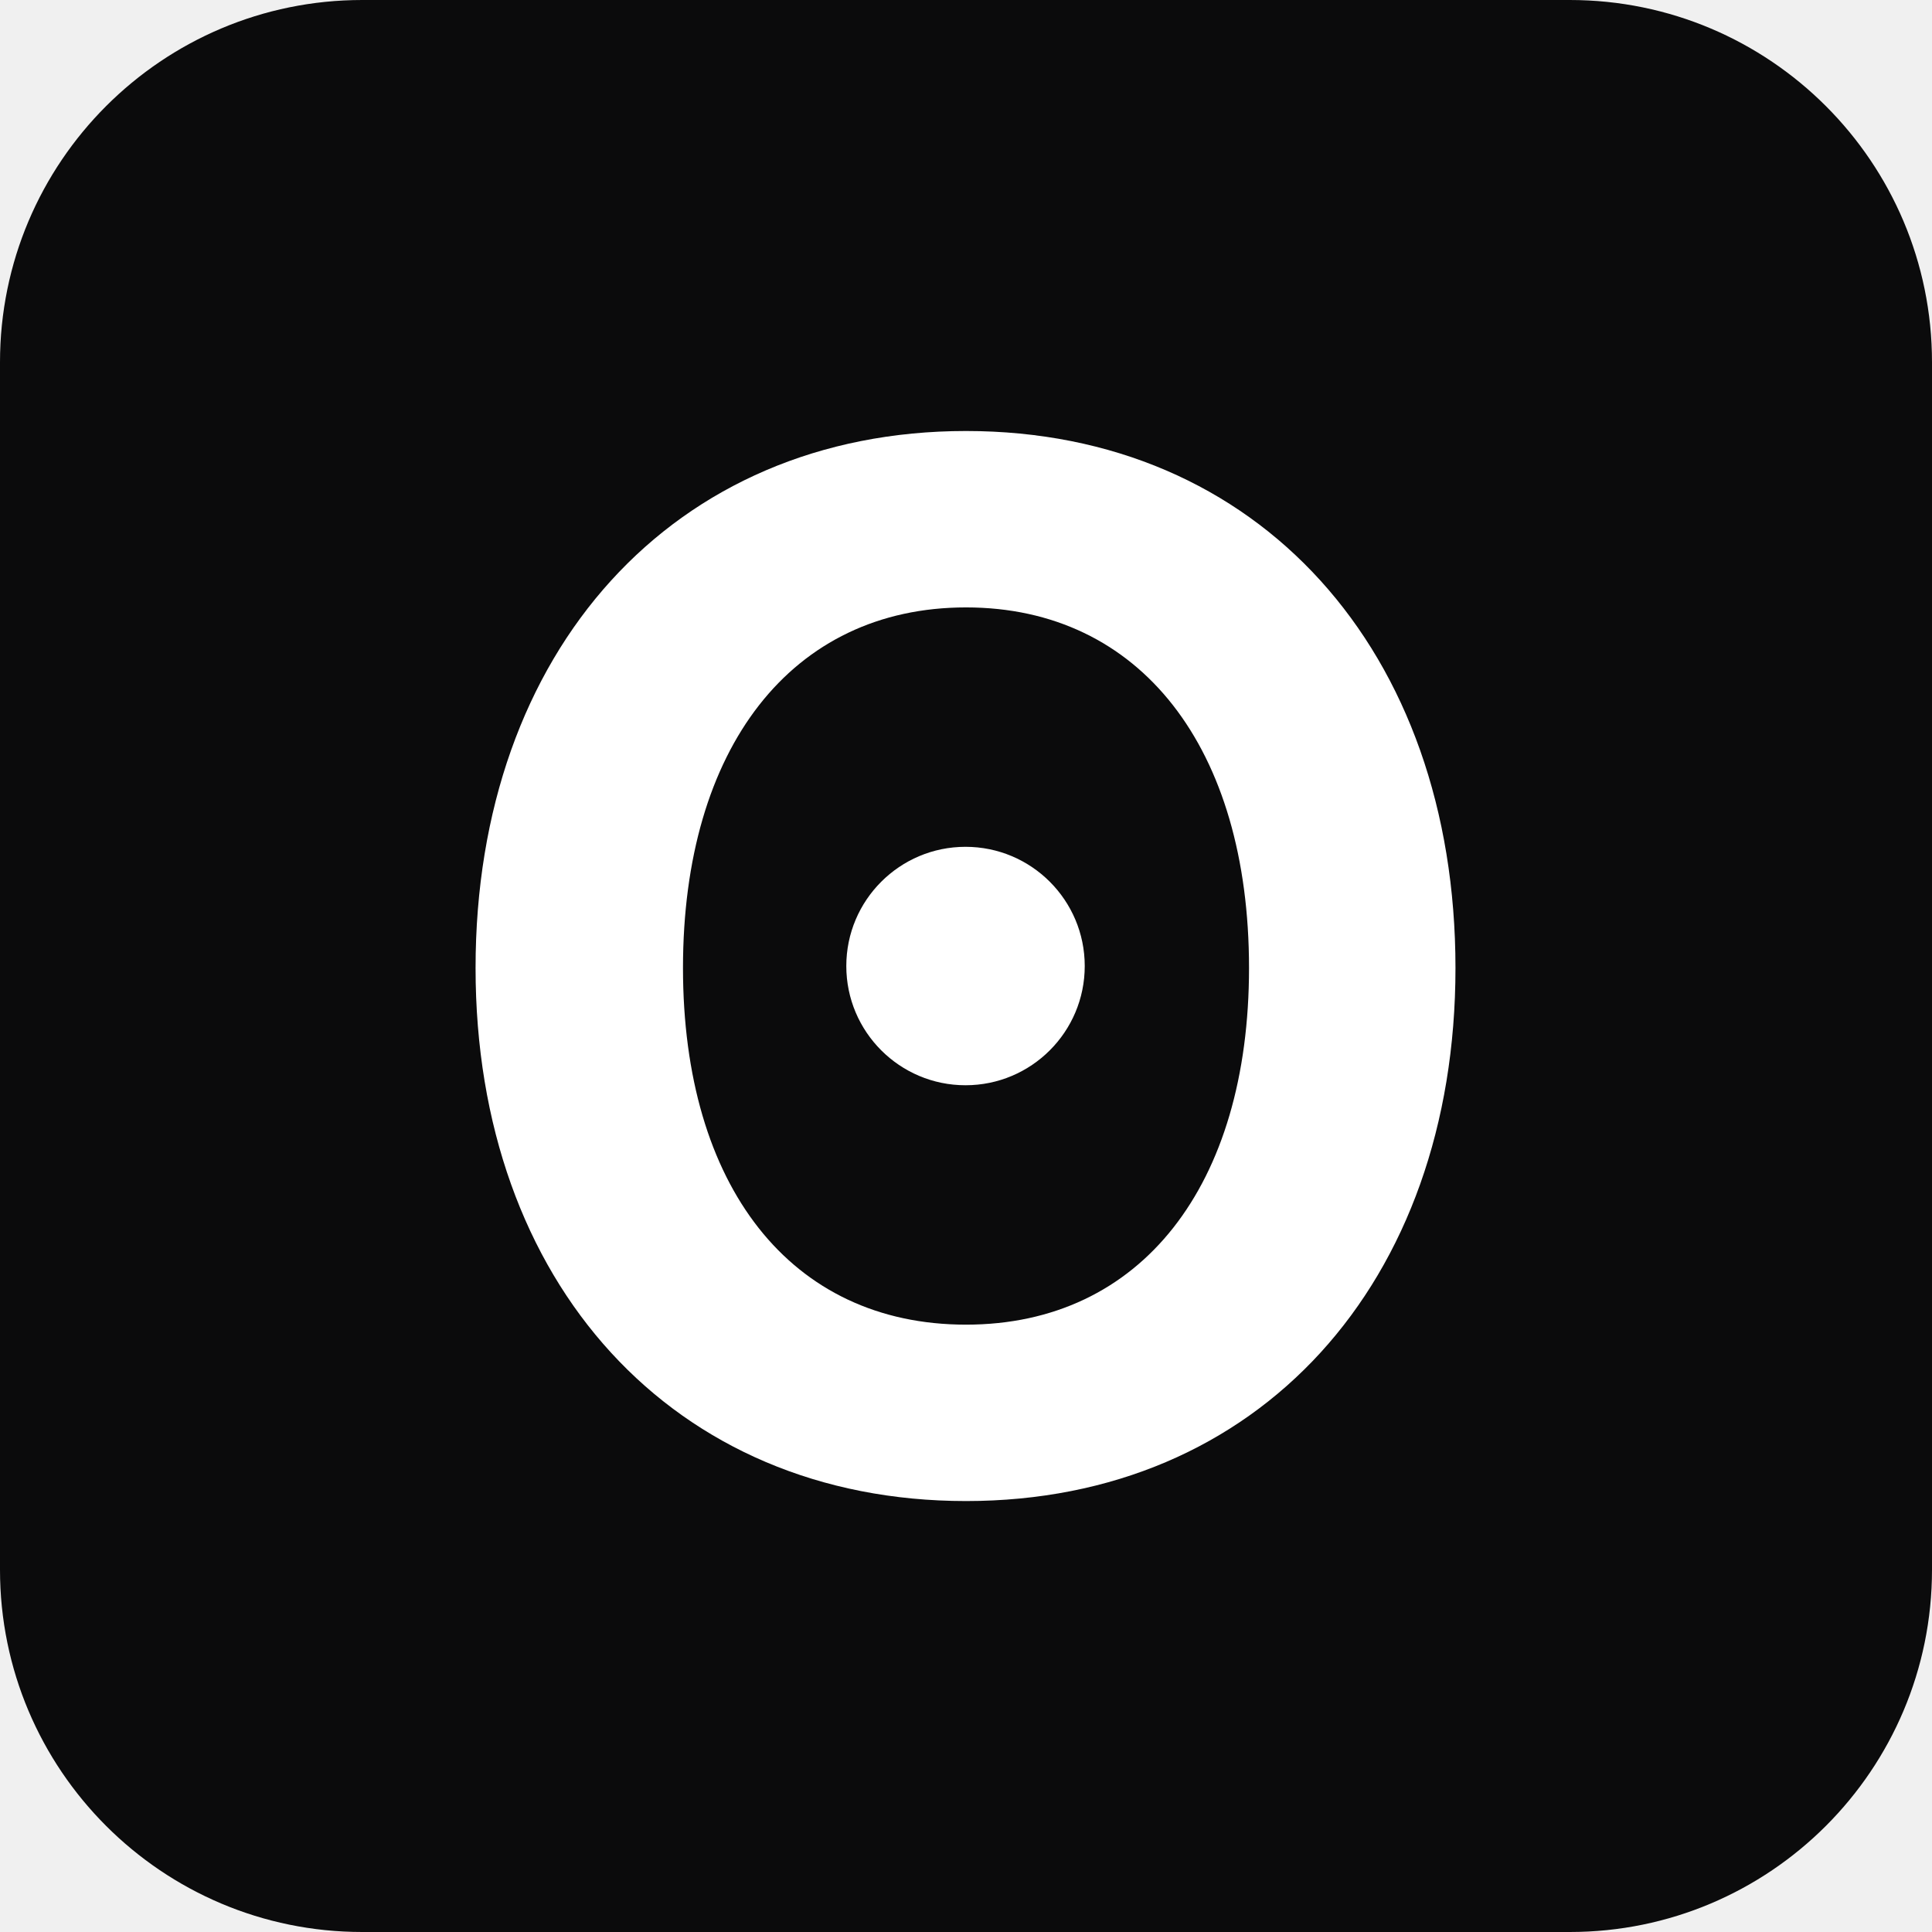
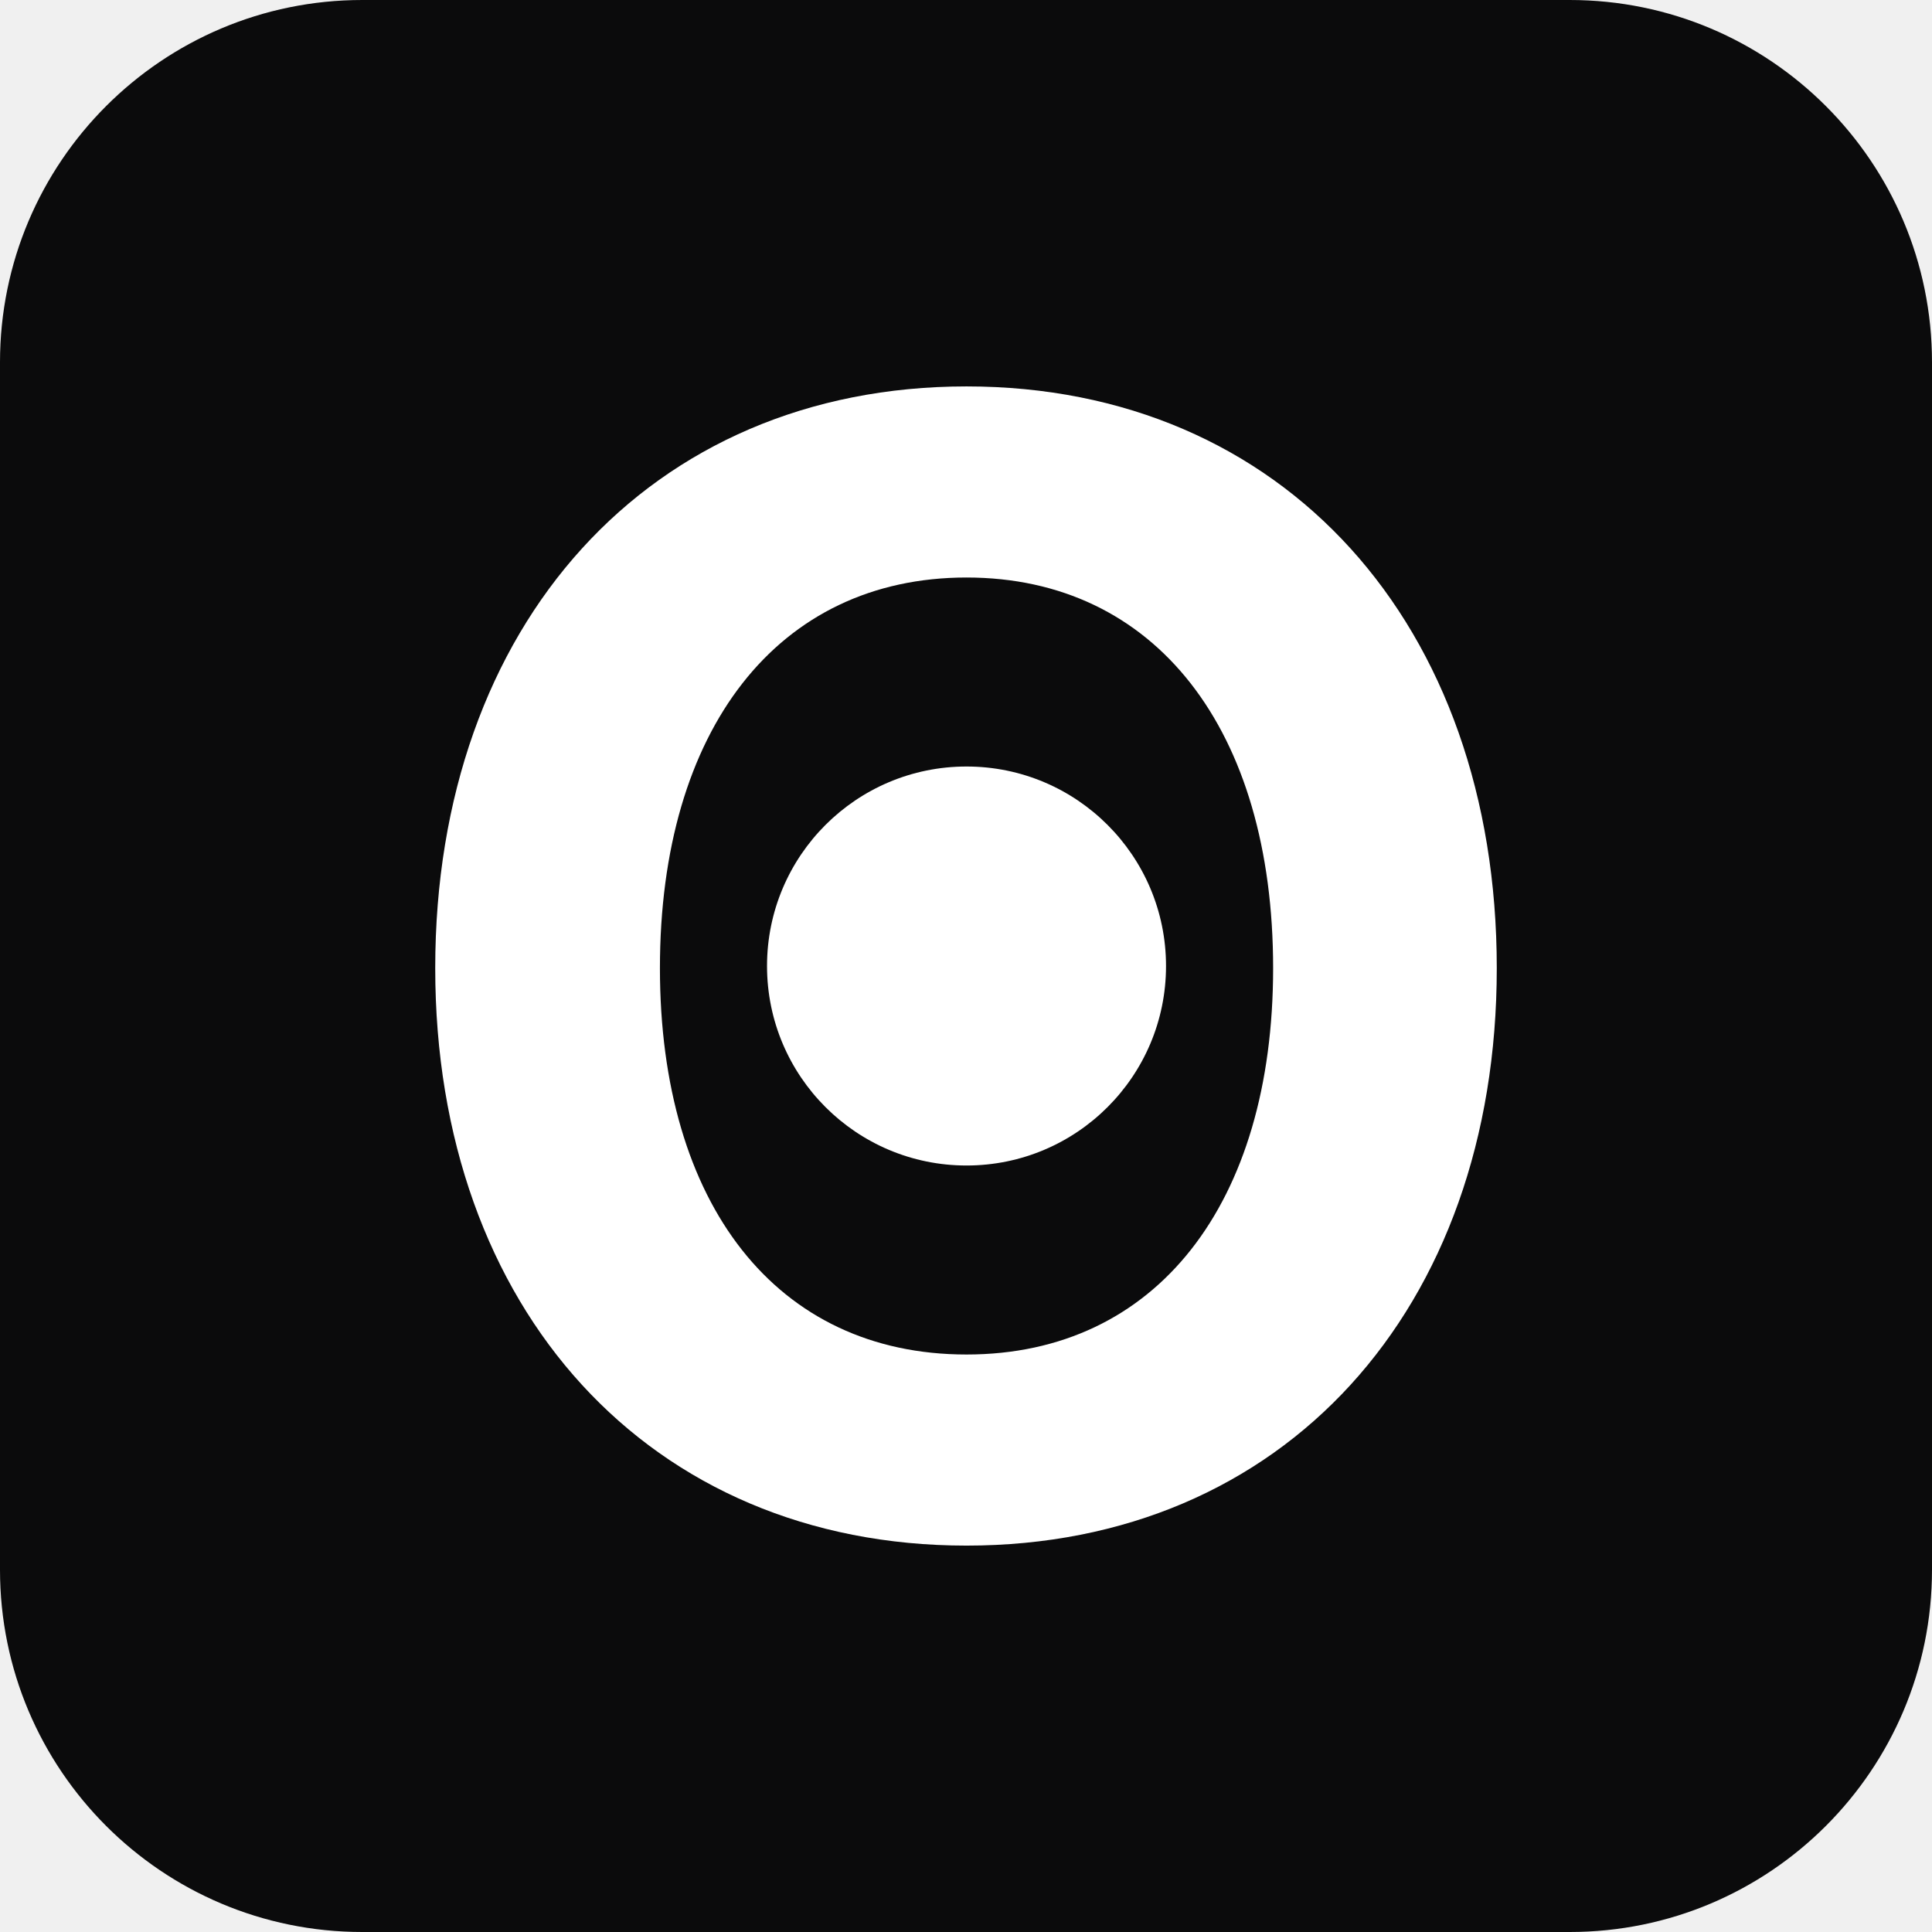
- <svg xmlns="http://www.w3.org/2000/svg" viewBox="0 0 512 512">
-   <rect width="512" height="512" rx="96.0" fill="#0B0B0C" />
-   <g transform="translate(72.86,-153.94) scale(0.25686)" fill="#FFFFFF">
+ <svg xmlns="http://www.w3.org/2000/svg" viewBox="0 0 256 256">
+   <rect width="256" height="256" rx="48" fill="#0B0B0C" />
+   <g fill="#FFFFFF" transform="translate(28.87,-94.05) scale(0.13913)">
    <path d="M573 -24C875 -24 1078 201 1078 526C1078 853 875 1080 573 1080C271 1080 67 853 67 526C67 201 271 -24 573 -24ZM573 158C392 158 281 301 281 526C281 753 393 898 573 898C753 898 865 753 865 526C865 302 754 158 573 158Z" transform="translate(140,2124) scale(1,-1)" />
-     <path d="M224.5 1227.5C292.4 1227.5 347.5 1282.6 347.5 1350.5C347.5 1418.4 292.4 1473.5 224.5 1473.5C156.6 1473.5 101.5 1418.4 101.5 1350.5C101.5 1282.6 156.6 1227.5 224.5 1227.5Z" transform="translate(488,2946.5) scale(1,-1)" />
+     <circle cx="713" cy="1596" r="190" />
  </g>
</svg>
